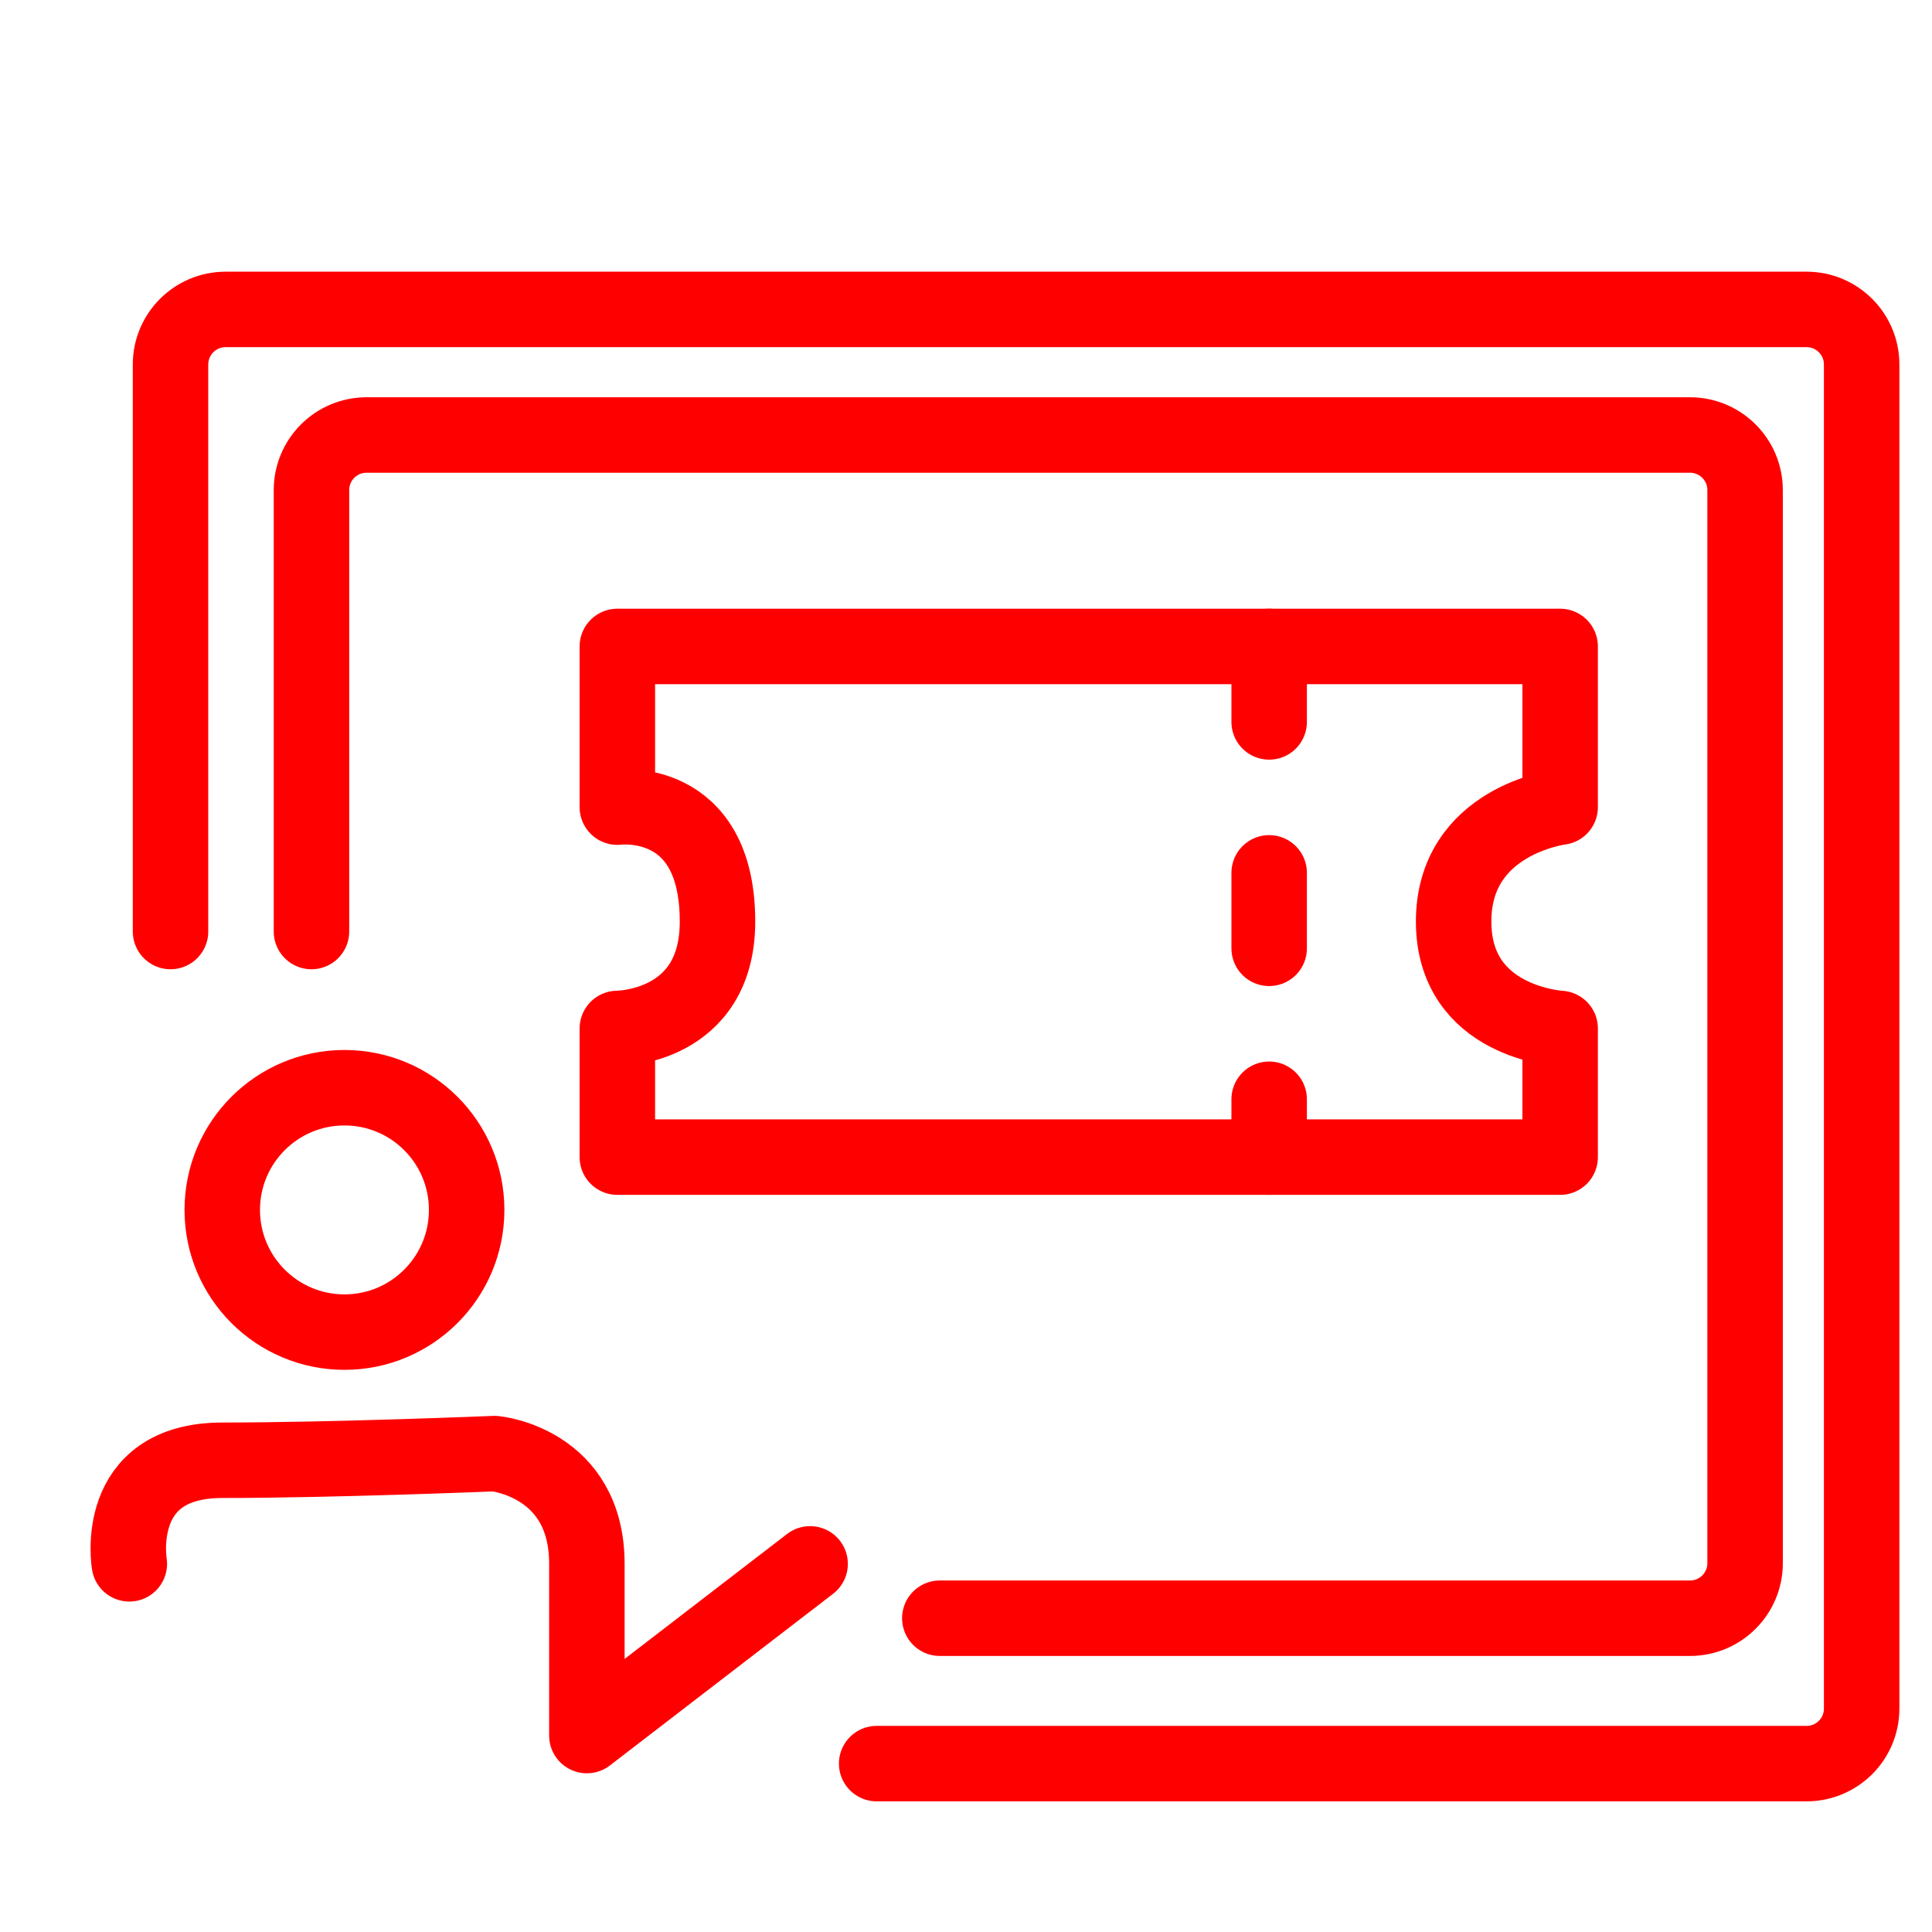
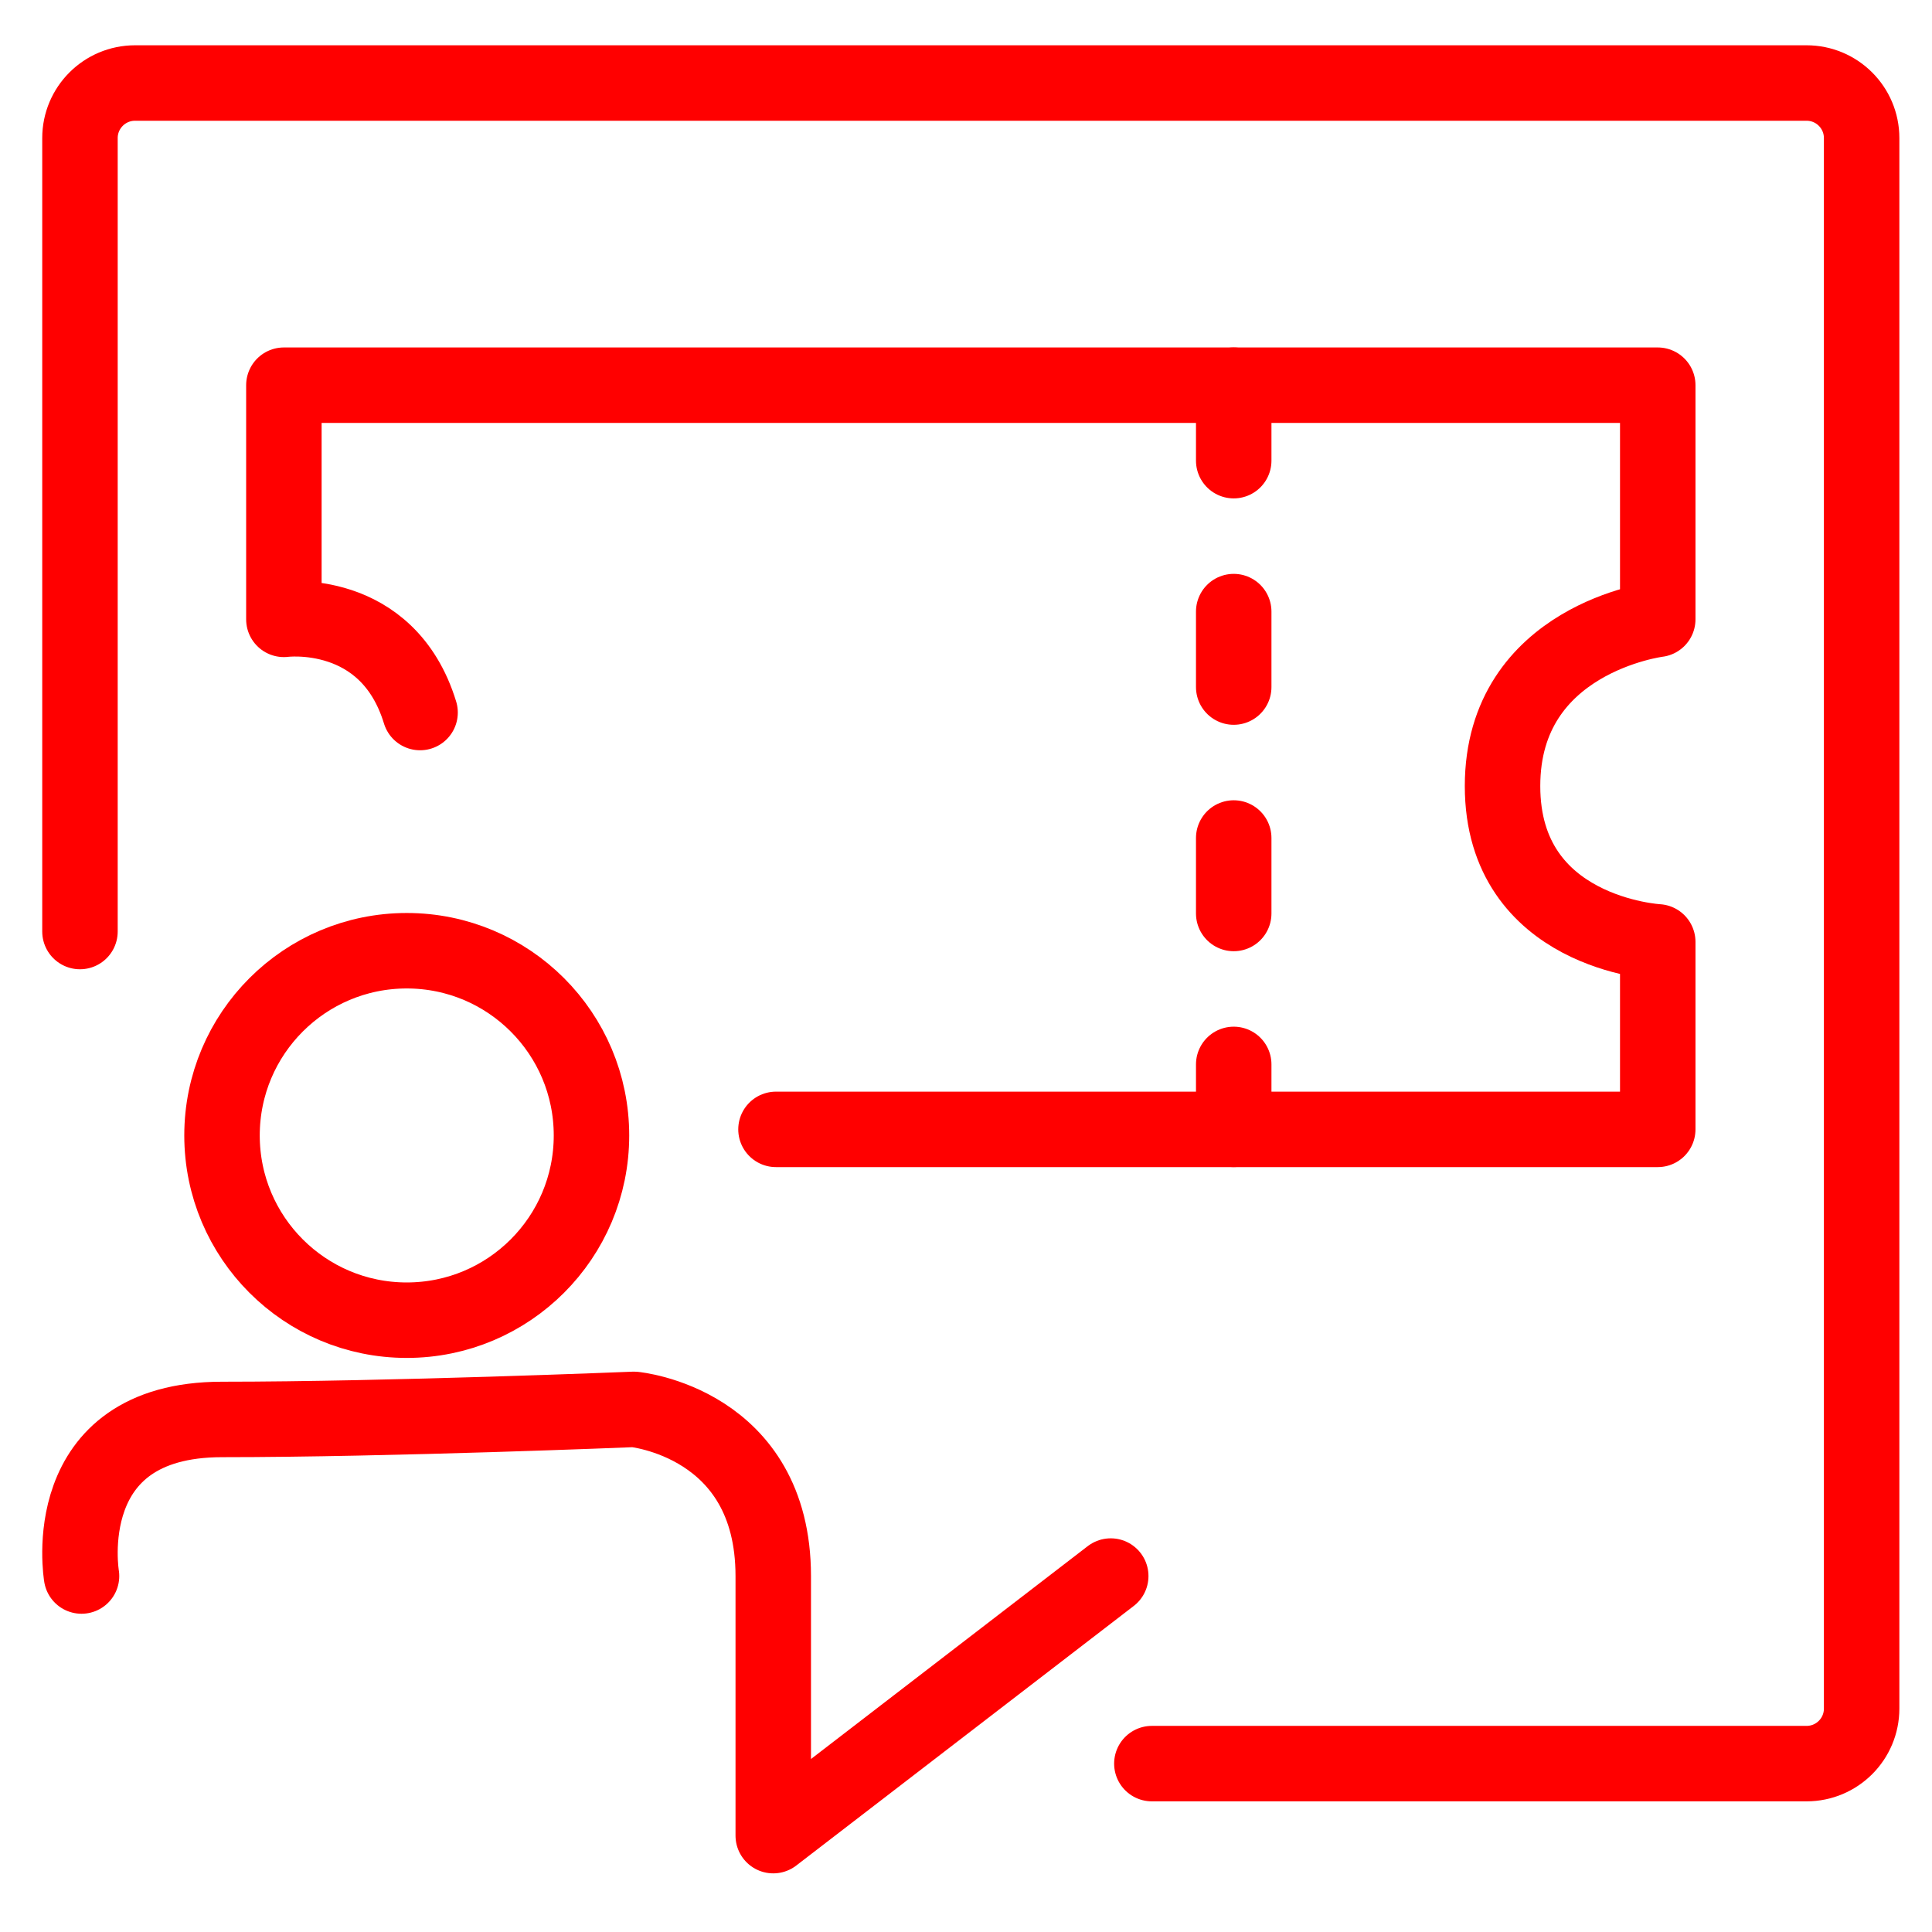
<svg xmlns="http://www.w3.org/2000/svg" version="1.1" id="Layer_1" x="0px" y="0px" width="128px" height="128px" viewBox="0 0 128 128" enable-background="new 0 0 128 128" xml:space="preserve">
  <g id="Calque_3">
-     <path fill="none" stroke="#FF0000" stroke-width="5" stroke-linecap="round" stroke-linejoin="round" stroke-miterlimit="10" d="   M40.901,42.829v10.646c0,0,6.635-0.874,6.635,7.58c0,7.083-6.635,7.083-6.635,7.083v8.525h62.463v-8.525   c0,0-7.057-0.375-7.057-7.083c0-6.708,7.057-7.581,7.057-7.581V42.829H40.901z" />
+     <path fill="none" stroke="#FF0000" stroke-width="5" stroke-linecap="round" stroke-linejoin="round" stroke-miterlimit="10" d="   M51.411,74.824h58.419V62.402c0,0-10.283-0.546-10.283-10.323c0-9.775,10.283-11.047,10.283-11.047V25.52H18.808v15.514   c0,0,6.859-0.904,9.023,6.173" />
    <g>
      <g>
-         <line fill="none" stroke="#FF0000" stroke-width="5" stroke-linecap="round" stroke-linejoin="round" stroke-dasharray="5,10" x1="84.085" y1="42.829" x2="84.085" y2="76.661" />
+         <line fill="none" stroke="#FF0000" stroke-width="5" stroke-linecap="round" stroke-linejoin="round" stroke-dasharray="5,10" x1="81.737" y1="25.52" x2="81.737" y2="74.821" />
      </g>
    </g>
  </g>
-   <g id="Calque_2">
-     <path fill="none" stroke="#FF0000" stroke-width="5" stroke-linecap="round" stroke-linejoin="round" stroke-miterlimit="10" d="   M58.081,116.844h61.609c2.017,0,3.649-1.633,3.649-3.648V24.148c0-2.015-1.634-3.648-3.649-3.648H14.947   c-2.015,0-3.649,1.634-3.649,3.648v37.568" />
-     <path fill="none" stroke="#FF0000" stroke-width="5" stroke-linecap="round" stroke-linejoin="round" stroke-miterlimit="10" d="   M20.636,61.716V32.469c0-2.015,1.634-3.649,3.649-3.649h87.683c2.016,0,3.649,1.634,3.649,3.649v71.094   c0,2.016-1.634,3.648-3.649,3.648H62.265" />
-     <circle fill="none" stroke="#FF0000" stroke-width="5" stroke-miterlimit="10" cx="22.821" cy="80.16" r="8.096" />
-     <path fill="none" stroke="#FF0000" stroke-width="5" stroke-linecap="round" stroke-linejoin="round" stroke-miterlimit="10" d="   M8.568,103.607c0,0-1.167-6.861,6.158-6.861c7.324,0,18.052-0.441,18.052-0.441s6.104,0.563,6.104,7.305c0,6.74,0,11.375,0,11.375   l14.79-11.375" />
-   </g>
+   <path fill="none" stroke="#FF0000" stroke-width="5" stroke-linecap="round" stroke-linejoin="round" stroke-miterlimit="10" d="  M76.314,116.844h43.375c2.018,0,3.649-1.633,3.649-3.648V9.148c0-2.015-1.634-3.648-3.649-3.648H8.947  c-2.015,0-3.649,1.634-3.649,3.648v52.568" />
+   <circle fill="none" stroke="#FF0000" stroke-width="5" stroke-miterlimit="10" cx="26.948" cy="75.227" r="12.239" />
+   <path fill="none" stroke="#FF0000" stroke-width="5" stroke-linecap="round" stroke-linejoin="round" stroke-miterlimit="10" d="  M5.401,104.415c0,0-1.764-10.373,9.31-10.373c11.072,0,27.291-0.667,27.291-0.667s9.228,0.852,9.228,11.043  c0,10.19,0,17.197,0,17.197l22.359-17.197" />
</svg>
